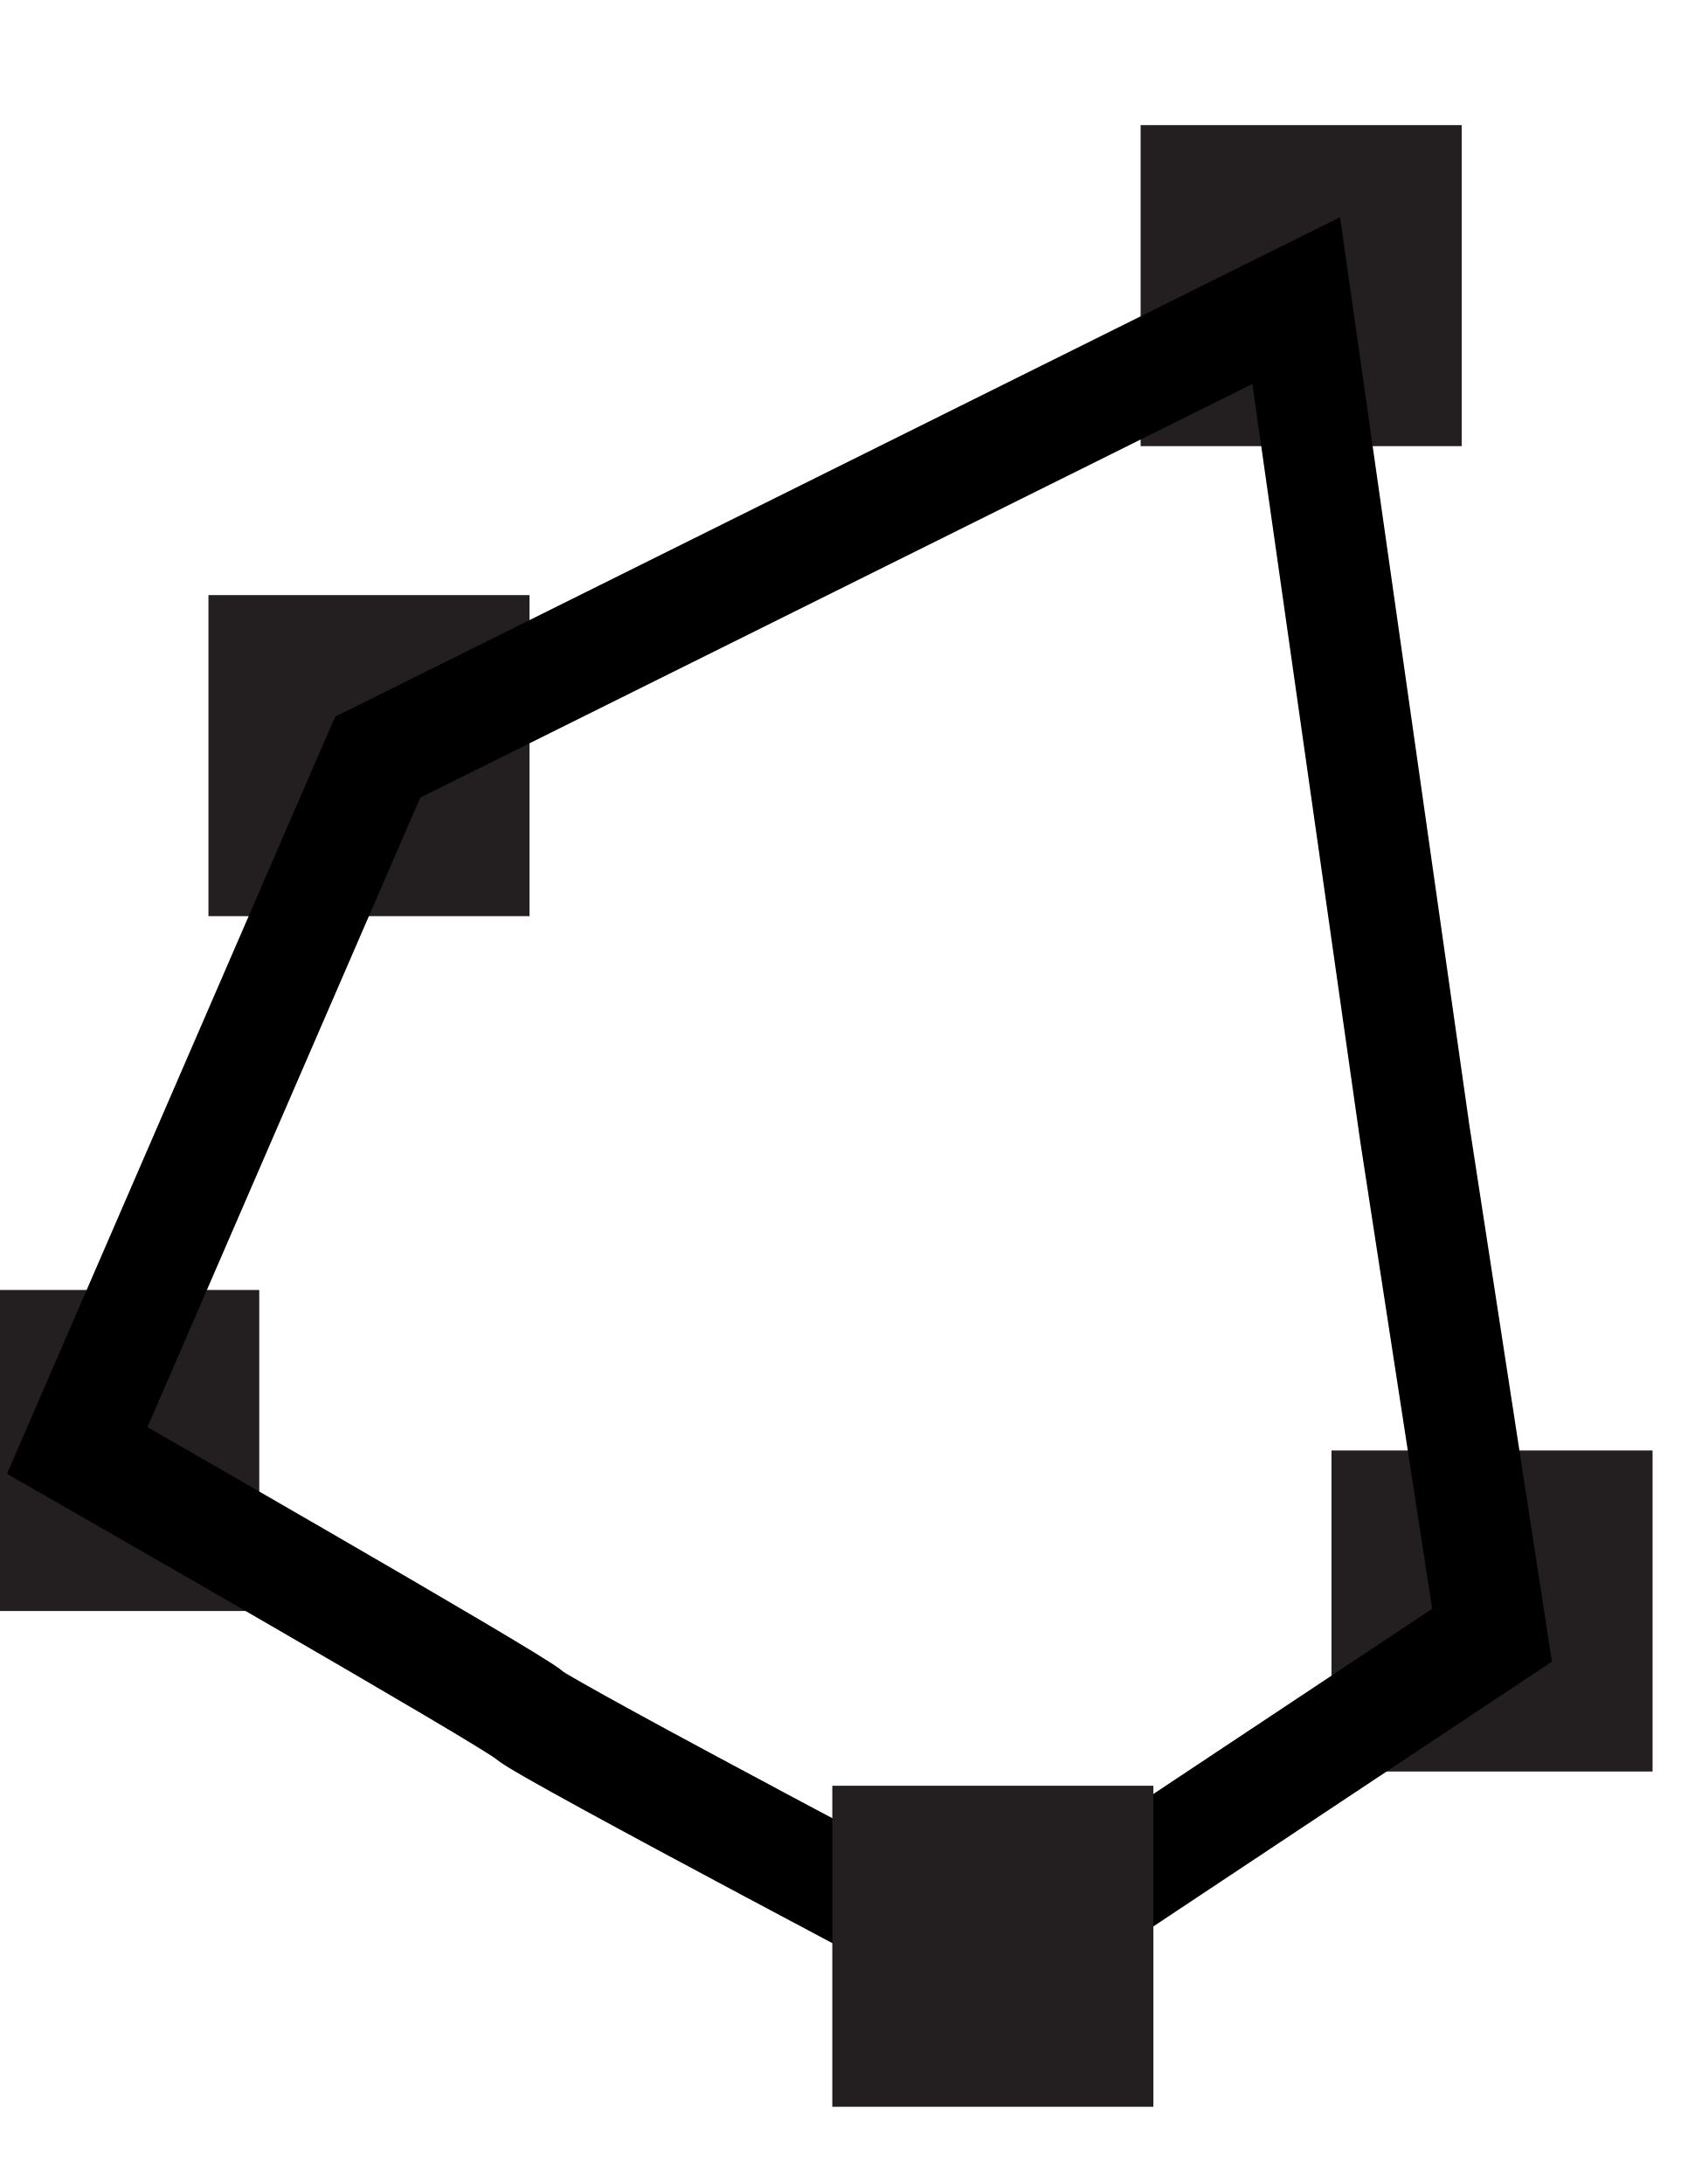
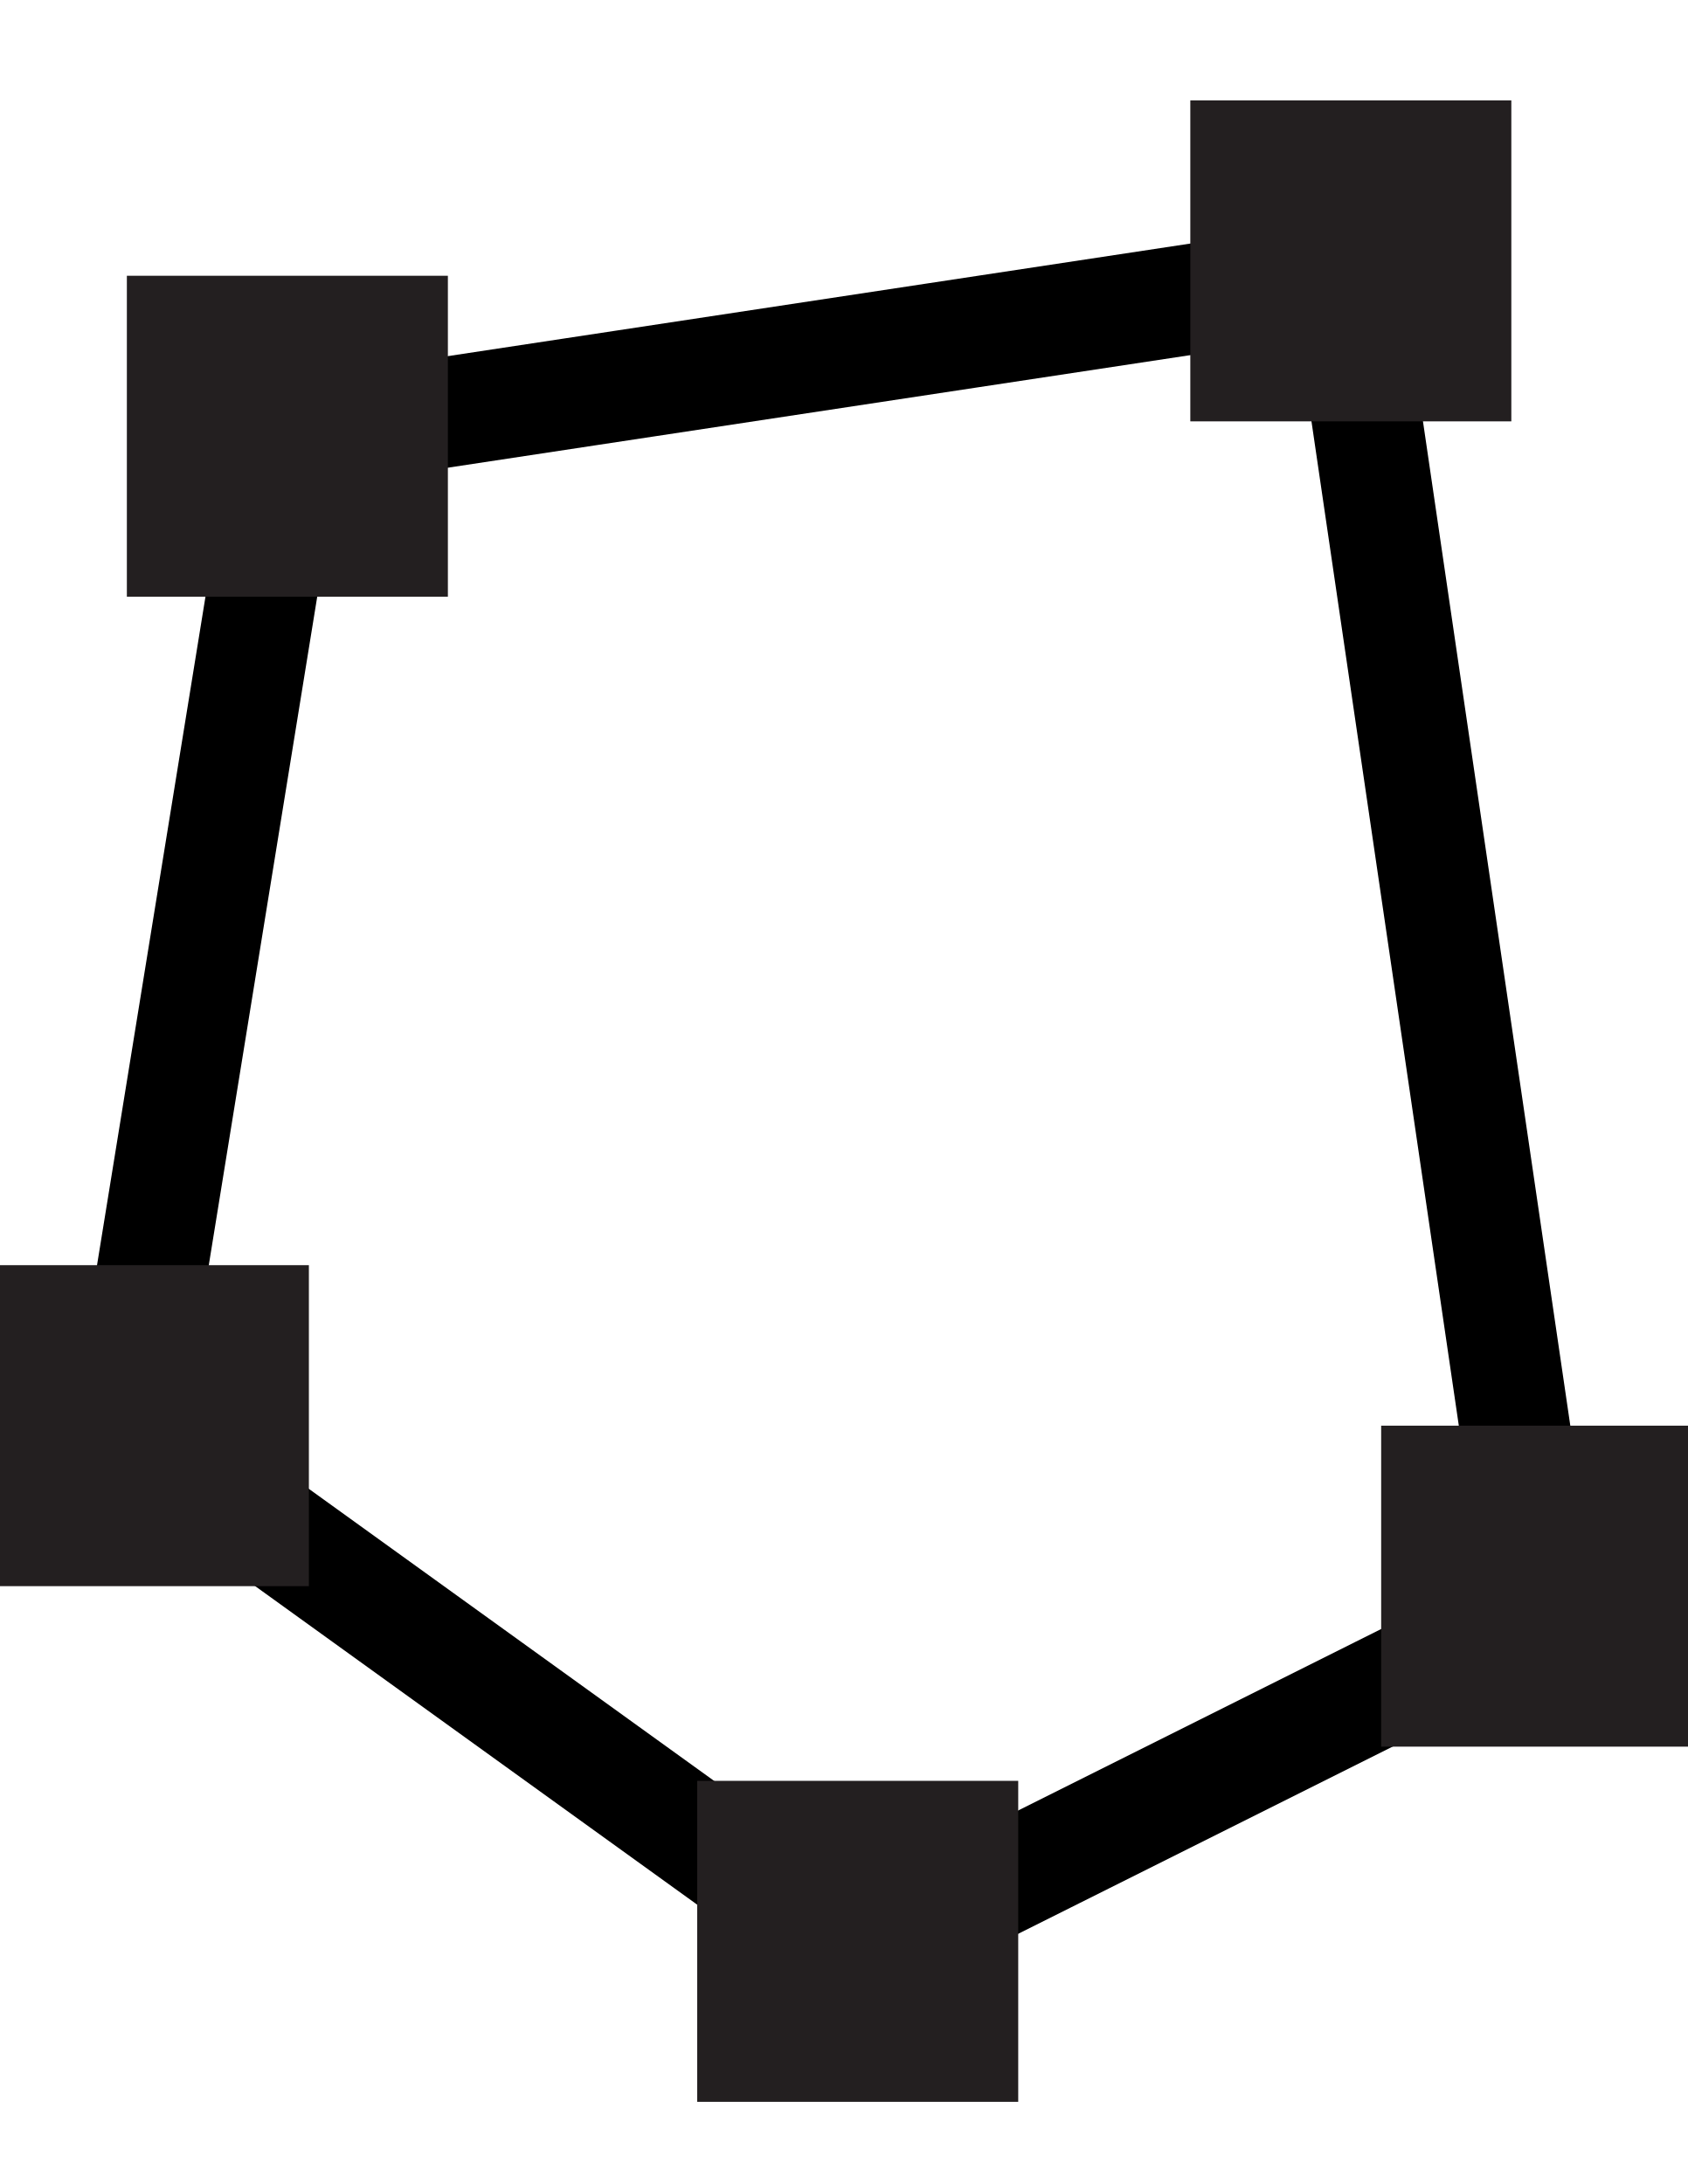
<svg xmlns="http://www.w3.org/2000/svg" version="1.1" id="Layer_1" x="0px" y="0px" viewBox="0 0 612 792" style="enable-background:new 0 0 612 792;" xml:space="preserve">
  <style type="text/css">
- 	.st0{fill:#231F20;}
- 	.st1{fill:none;stroke:#000000;stroke-width:40;stroke-miterlimit:10;}
+ 	.st0{fill:none;stroke:#000000;stroke-width:40;stroke-miterlimit:10;}
+ 	.st1{fill:#231F20;}
</style>
-   <rect x="413.58" y="45.37" class="st0" width="116.42" height="116.42" />
-   <rect x="75.58" y="215.81" class="st0" width="116.42" height="116.42" />
-   <rect x="-22.42" y="467.79" class="st0" width="116.42" height="116.42" />
-   <rect x="482.79" y="526" class="st0" width="116.42" height="116.42" />
-   <path class="st1" d="M28,526c0,0,158.55,90.78,164,96s168.36,91,168.36,91L541,593l-28-182l-43-302L136.94,274.58L28,526z" />
-   <rect x="301.79" y="647.58" class="st0" width="116.42" height="116.42" />
+   <path class="st0" d="M559,584" />
+   <path class="st0" d="M378.4,704" />
+   <path class="st0" d="M488,100l-383.8,58.2L46,517l265,191l248-124L488,100z" />
+   <rect x="252.8" y="645.8" class="st1" width="116.4" height="116.4" />
+   <rect x="431.6" y="36.4" class="st1" width="116.4" height="116.4" />
+   <rect x="46" y="100" class="st1" width="116.4" height="116.4" />
+   <rect x="-4.4" y="458.8" class="st1" width="116.4" height="116.4" />
+   <rect x="500.8" y="517" class="st1" width="116.4" height="116.4" />
</svg>
